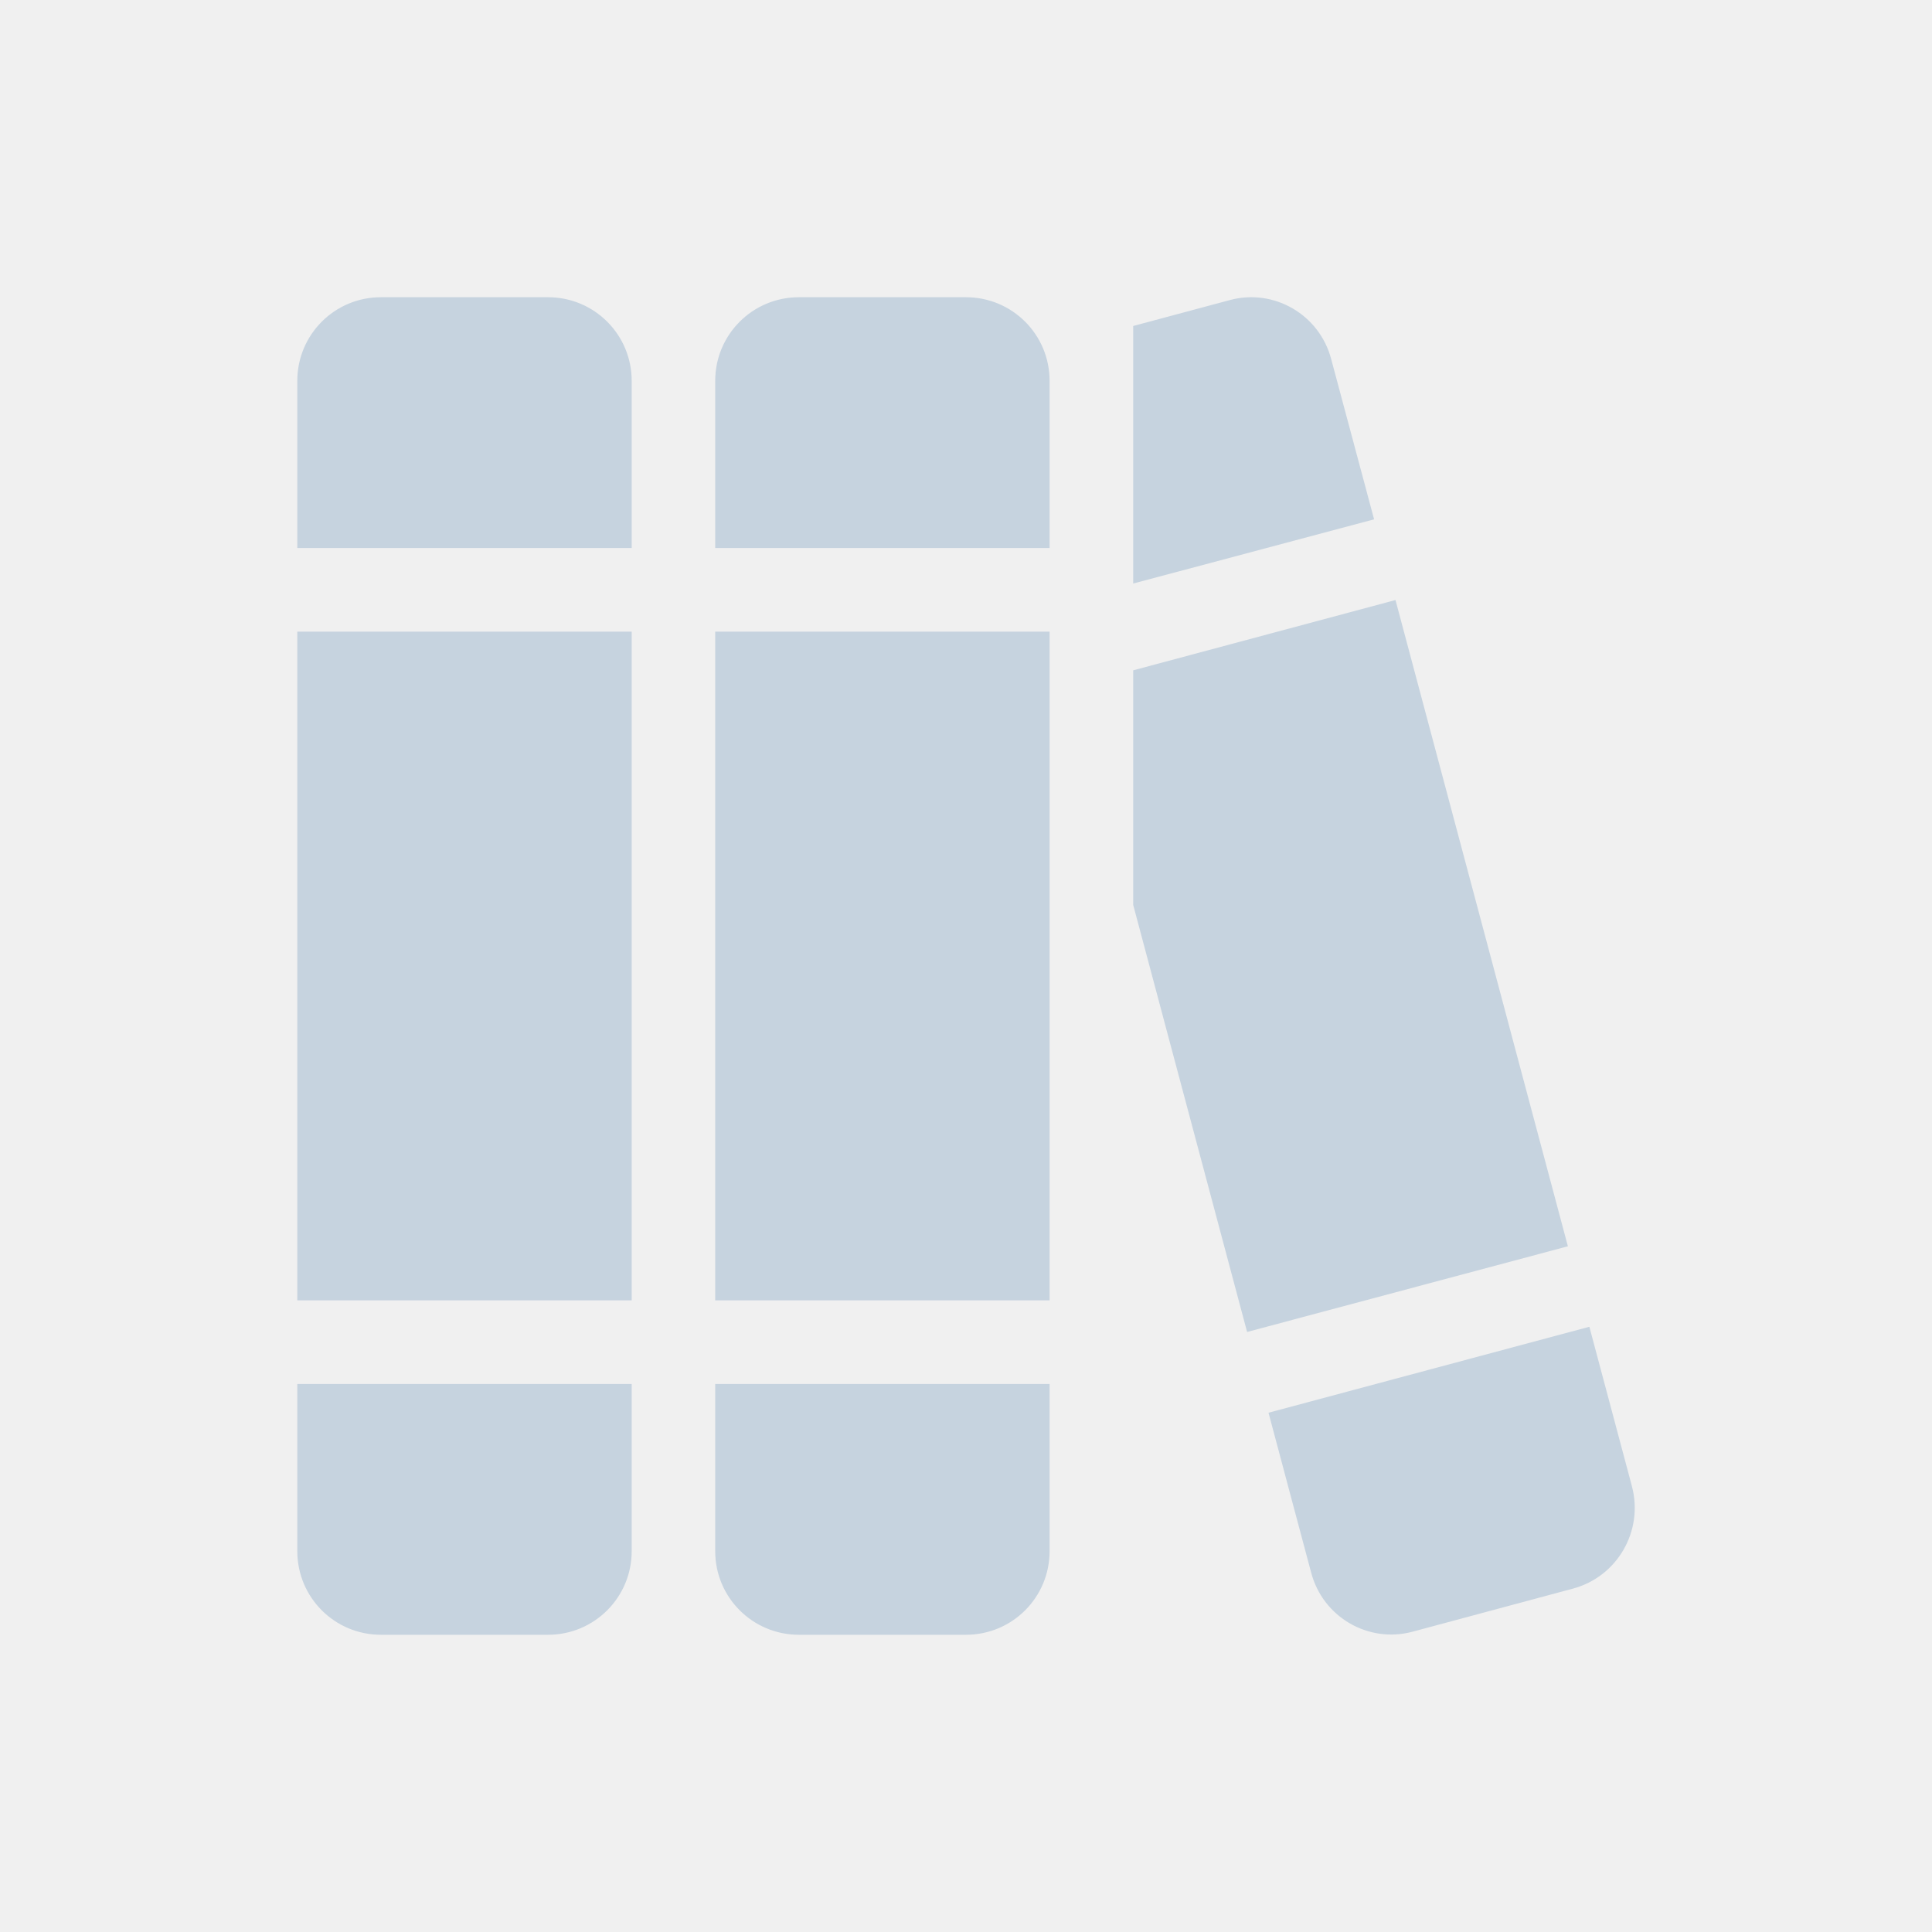
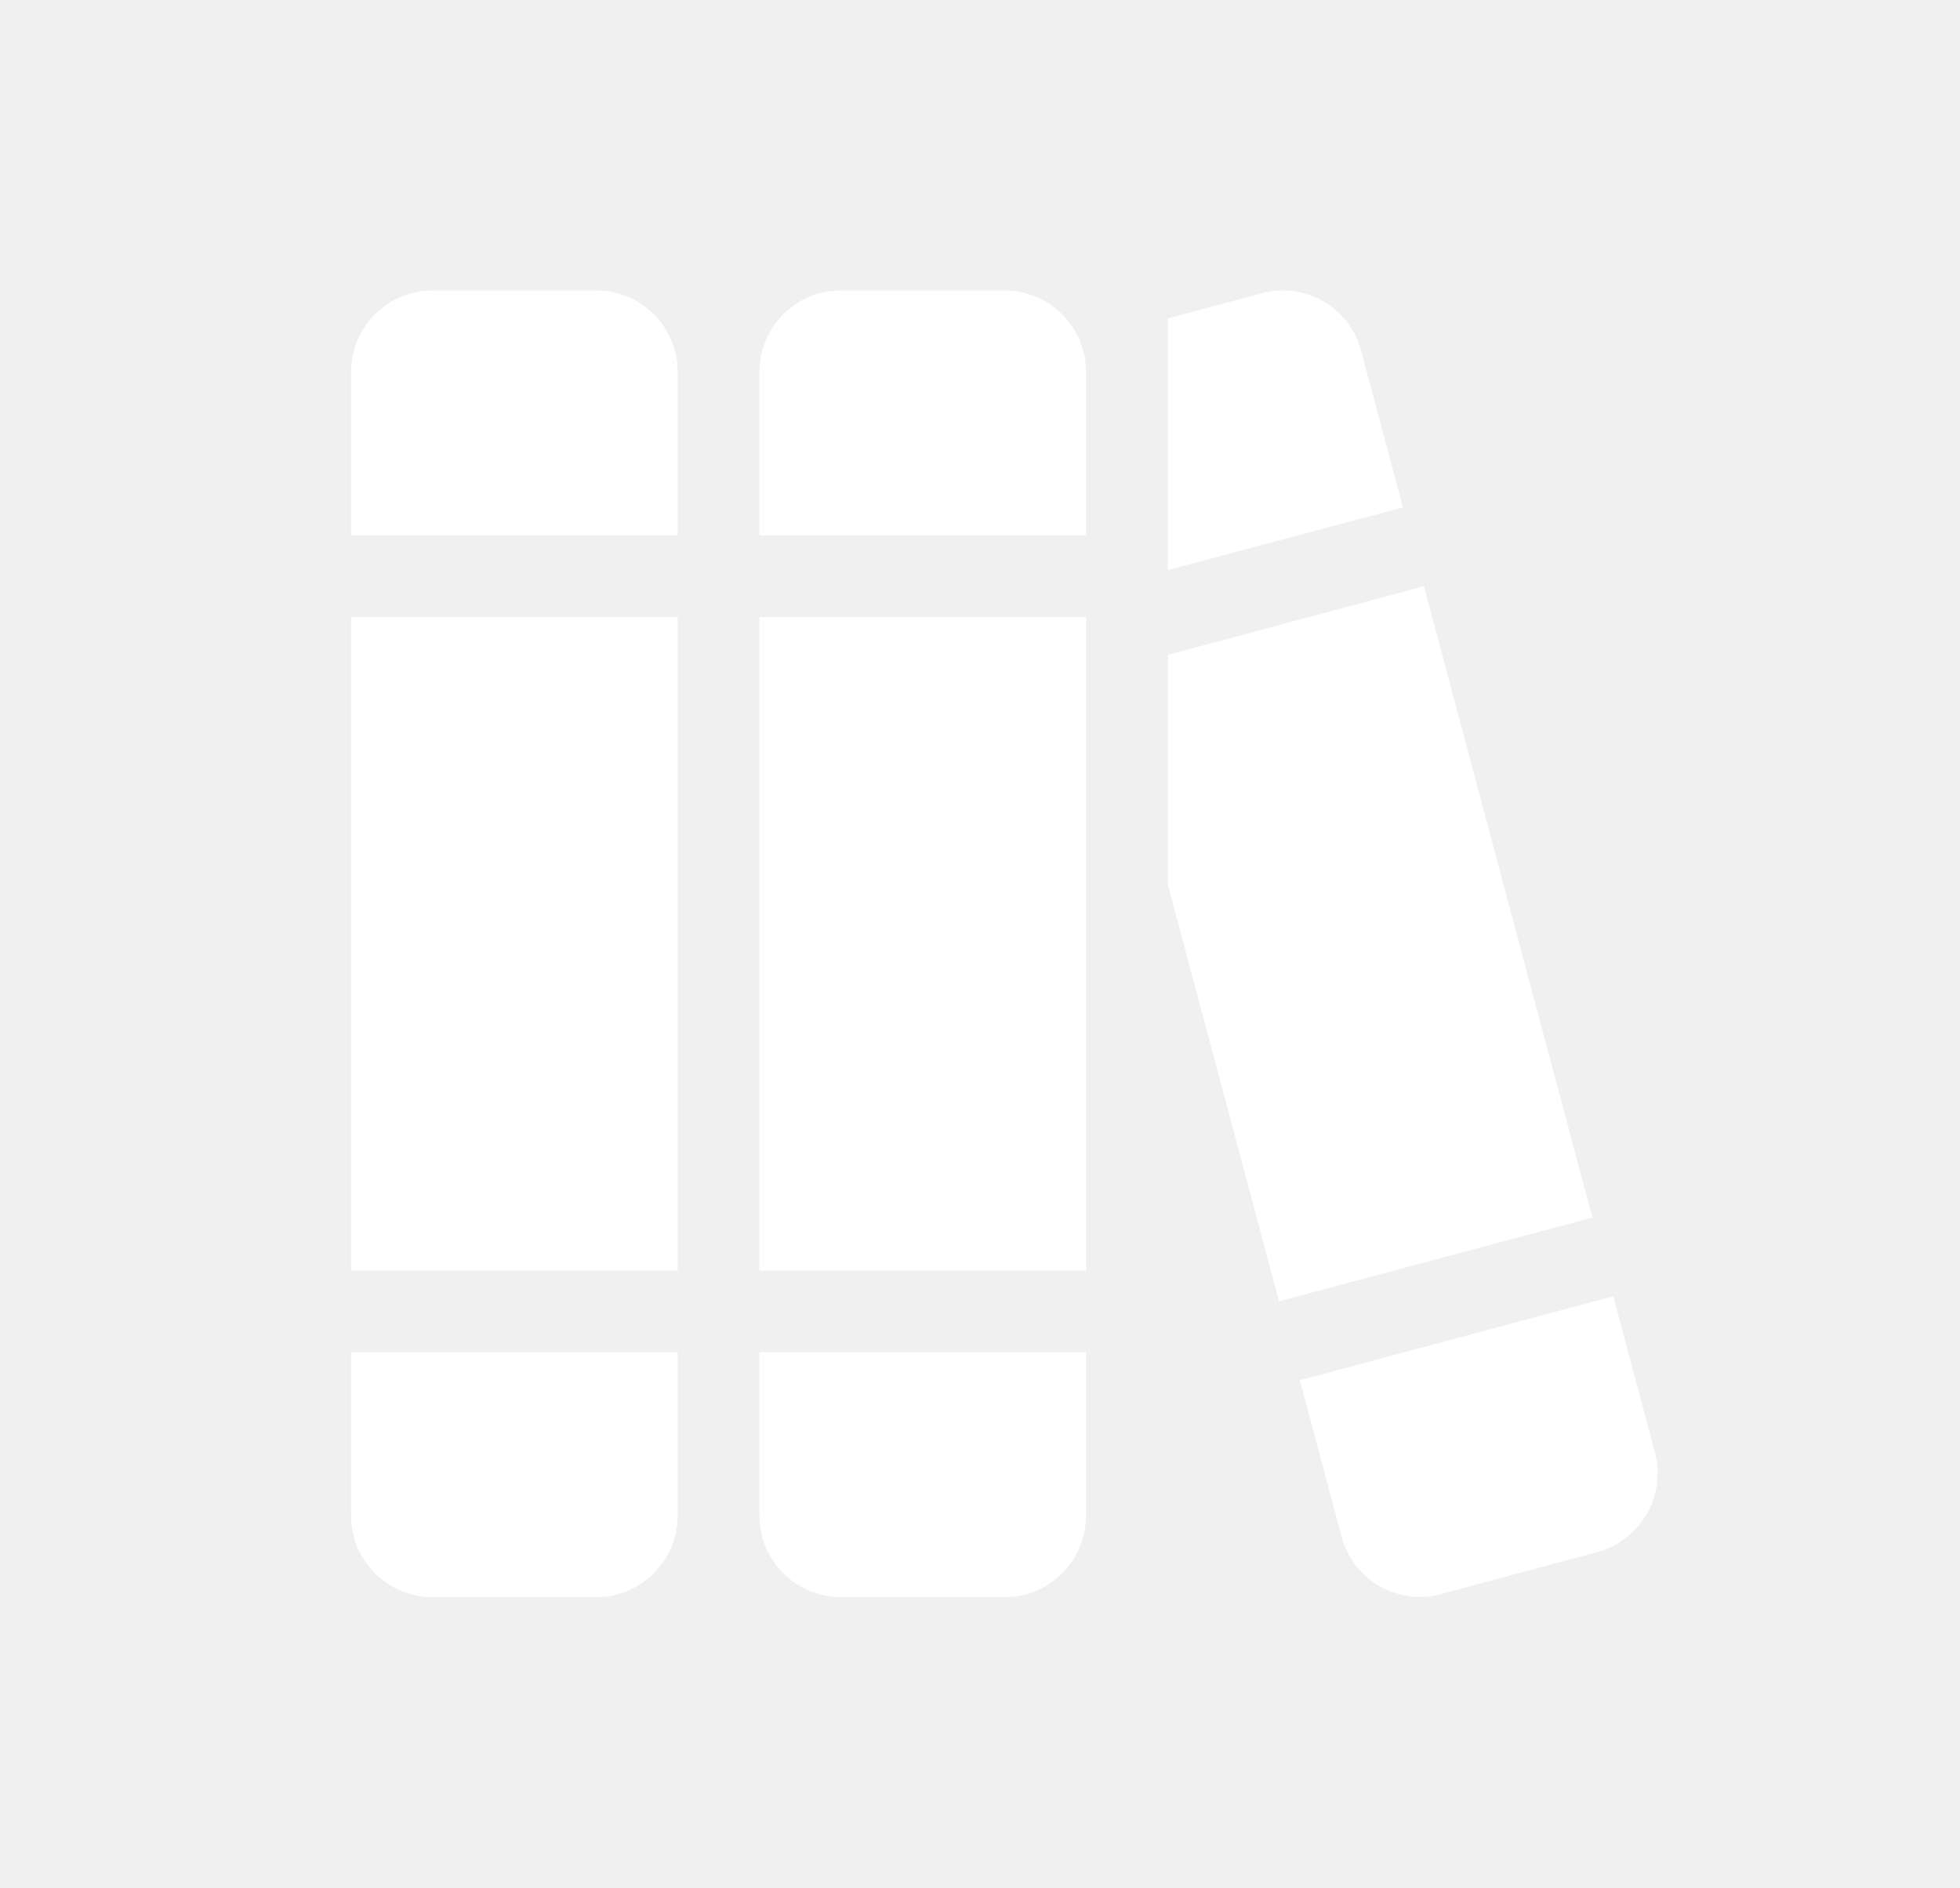
- <svg xmlns="http://www.w3.org/2000/svg" width="26" height="26" viewBox="0 0 26 26" fill="none">
-   <path d="M4.001 5.125C4.001 4.503 4.503 4 5.126 4H7.376C7.998 4 8.501 4.503 8.501 5.125V7.375H4.001V5.125ZM4.001 8.5H8.501V17.5H4.001V8.5ZM4.001 18.625H8.501V20.875C8.501 21.497 7.998 22 7.376 22H5.126C4.503 22 4.001 21.497 4.001 20.875V18.625ZM9.625 5.125C9.625 4.503 10.128 4 10.751 4H13C13.623 4 14.125 4.503 14.125 5.125V7.375H9.625V5.125ZM9.625 8.5H14.125V17.5H9.625V8.5ZM9.625 18.625H14.125V20.875C14.125 21.497 13.623 22 13 22H10.751C10.128 22 9.625 21.497 9.625 20.875V18.625ZM16.783 17.925L15.25 12.178V9.021L18.78 8.075L21.1 16.772L16.783 17.925ZM18.492 6.989L15.25 7.853V4.387L16.548 4.039C17.142 3.877 17.757 4.232 17.915 4.834L18.492 6.989ZM17.071 19.012L21.389 17.855L21.962 20.003C22.12 20.601 21.768 21.216 21.171 21.378L19.012 21.958C18.418 22.119 17.803 21.765 17.645 21.163L17.071 19.012Z" fill="#C6D3DF" />
+ <svg xmlns="http://www.w3.org/2000/svg" width="27" height="26" viewBox="0 0 27 26" fill="none">
+   <path d="M4.836 5.125C4.836 4.503 5.339 4 5.961 4H8.211C8.833 4 9.336 4.503 9.336 5.125V7.375H4.836V5.125ZM4.836 8.5H9.336V17.5H4.836V8.5ZM4.836 18.625H9.336V20.875C9.336 21.497 8.833 22 8.211 22H5.961C5.339 22 4.836 21.497 4.836 20.875V18.625ZM10.461 5.125C10.461 4.503 10.964 4 11.586 4H13.836C14.458 4 14.961 4.503 14.961 5.125V7.375H10.461V5.125ZM10.461 8.5H14.961V17.5H10.461V8.5ZM10.461 18.625H14.961V20.875C14.961 21.497 14.458 22 13.836 22H11.586C10.964 22 10.461 21.497 10.461 20.875V18.625ZM17.619 17.925L16.086 12.178V9.021L19.616 8.075L21.936 16.772L17.619 17.925ZM19.327 6.989L16.086 7.853V4.387L17.383 4.039C17.977 3.877 18.593 4.232 18.751 4.834L19.327 6.989ZM17.907 19.012L22.224 17.855L22.797 20.003C22.955 20.601 22.604 21.216 22.006 21.378L19.848 21.958C19.254 22.119 18.638 21.765 18.48 21.163L17.907 19.012Z" fill="white" />
</svg>
